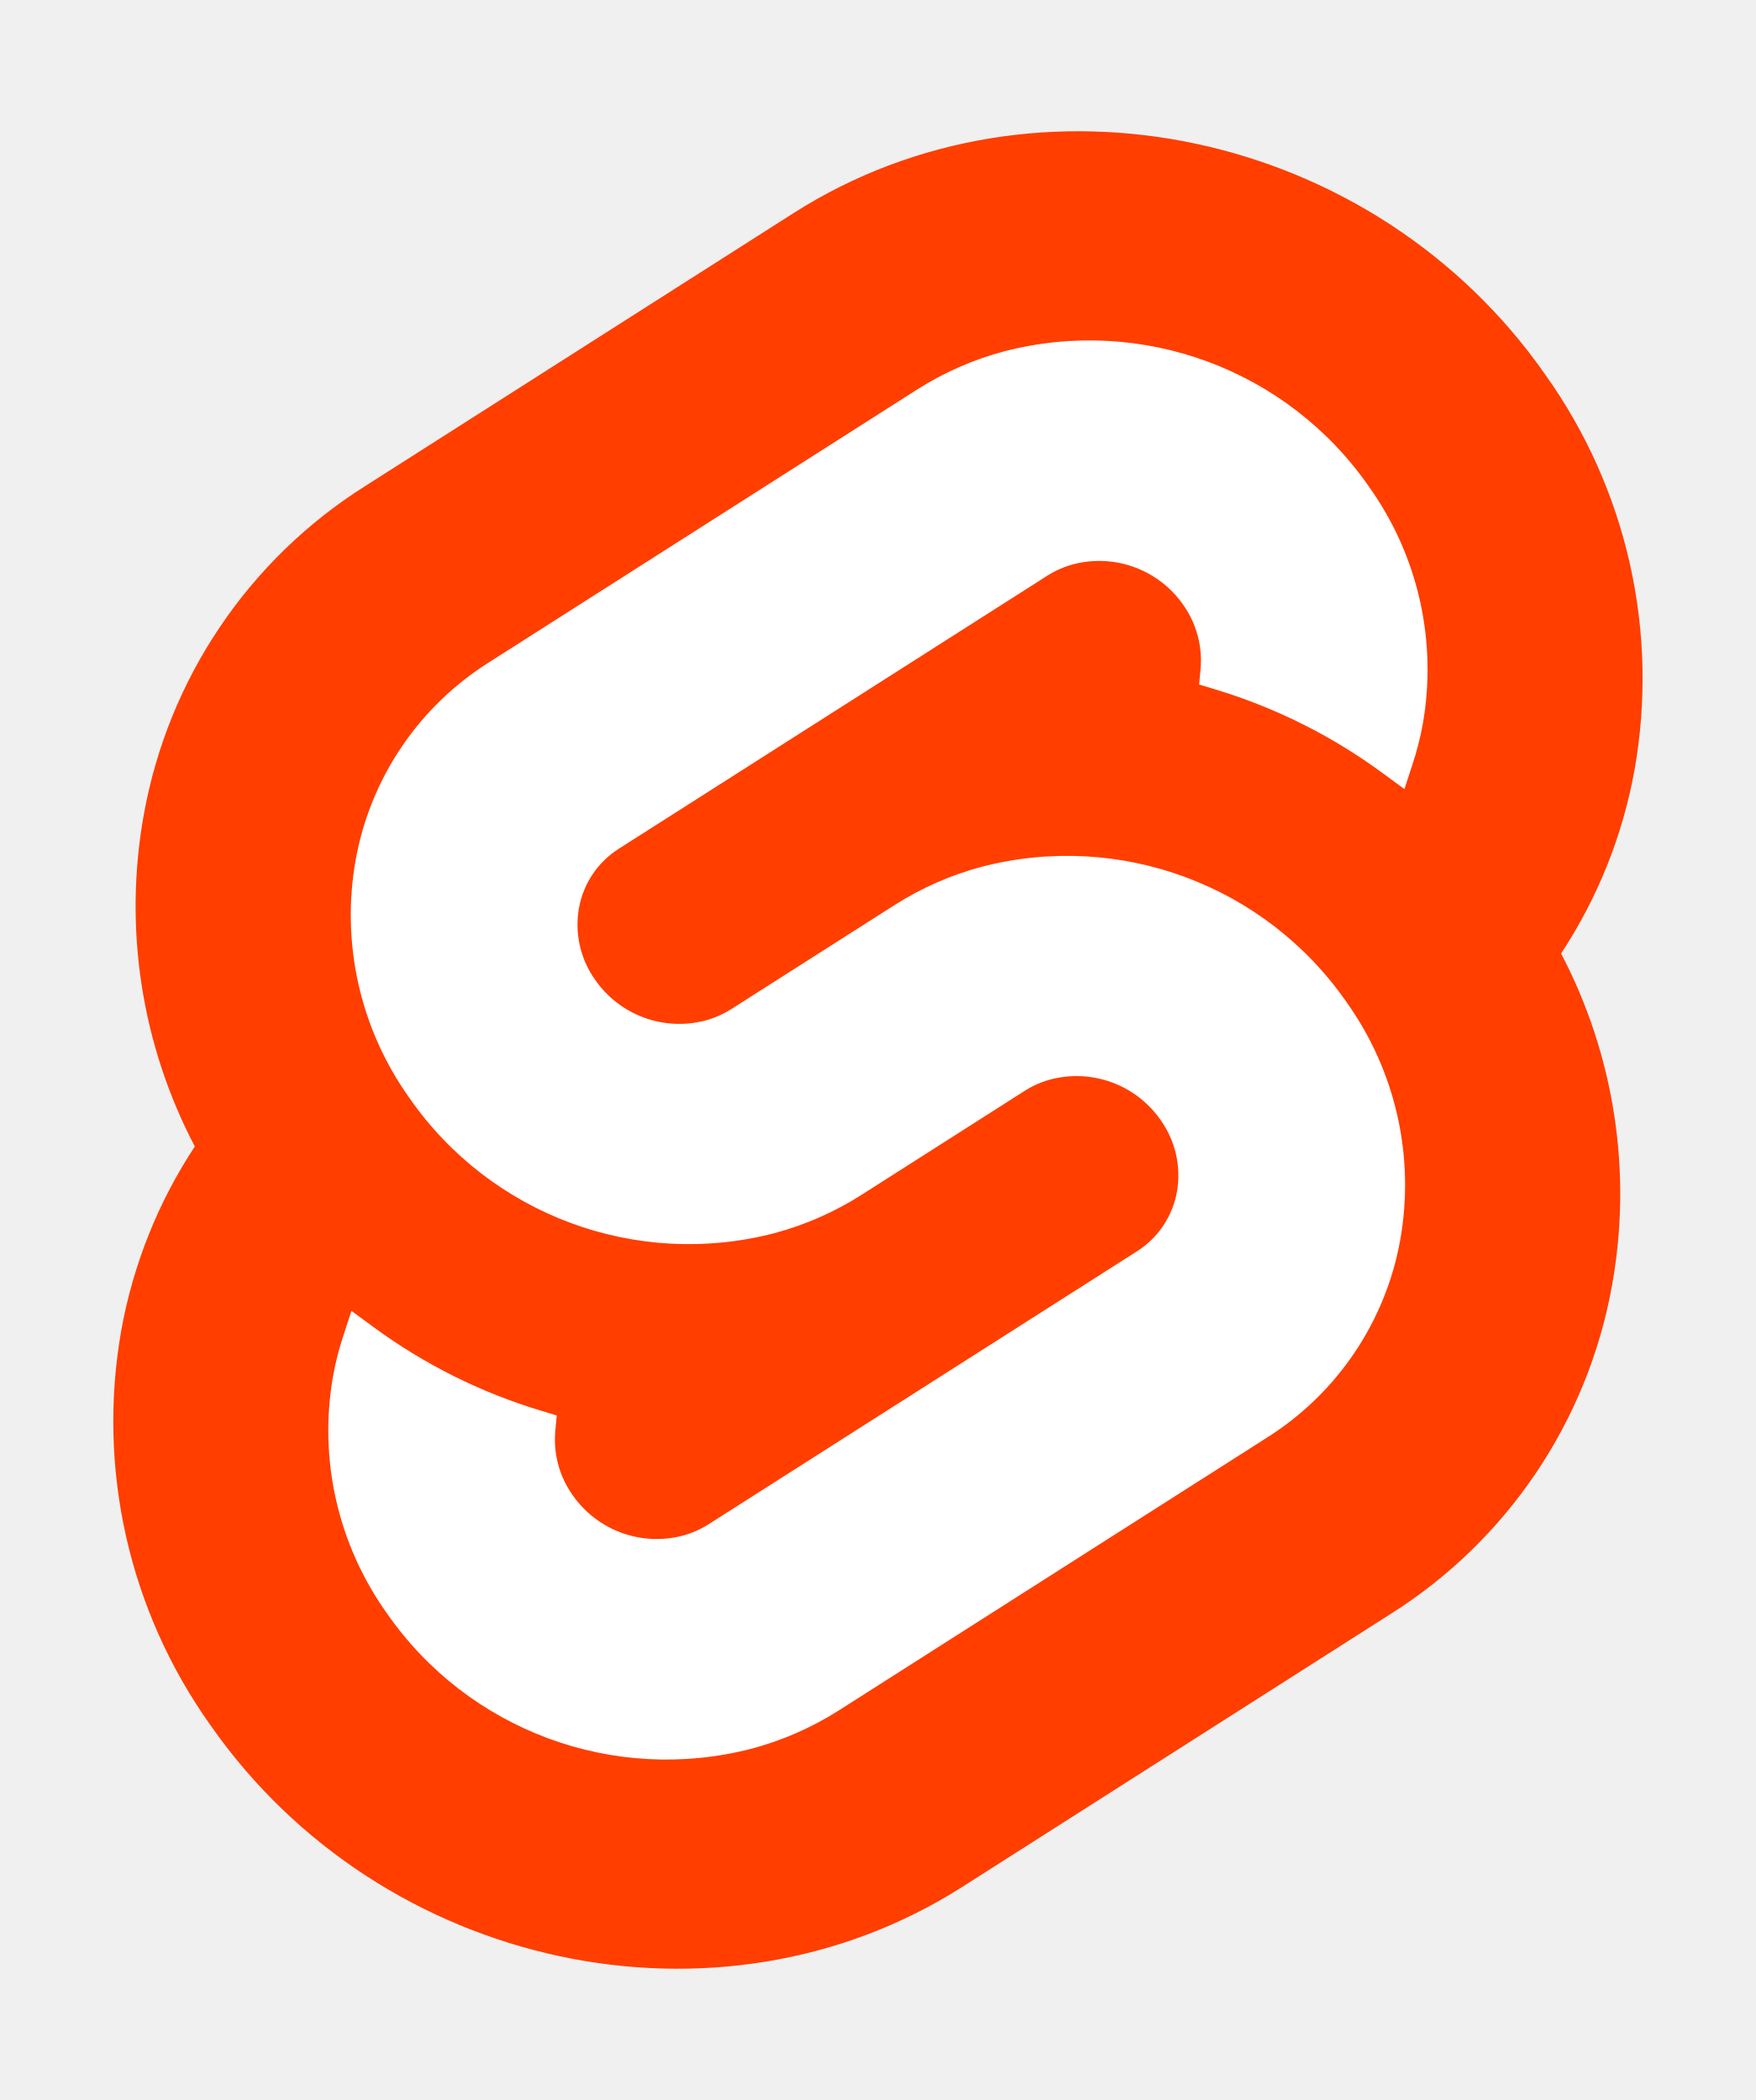
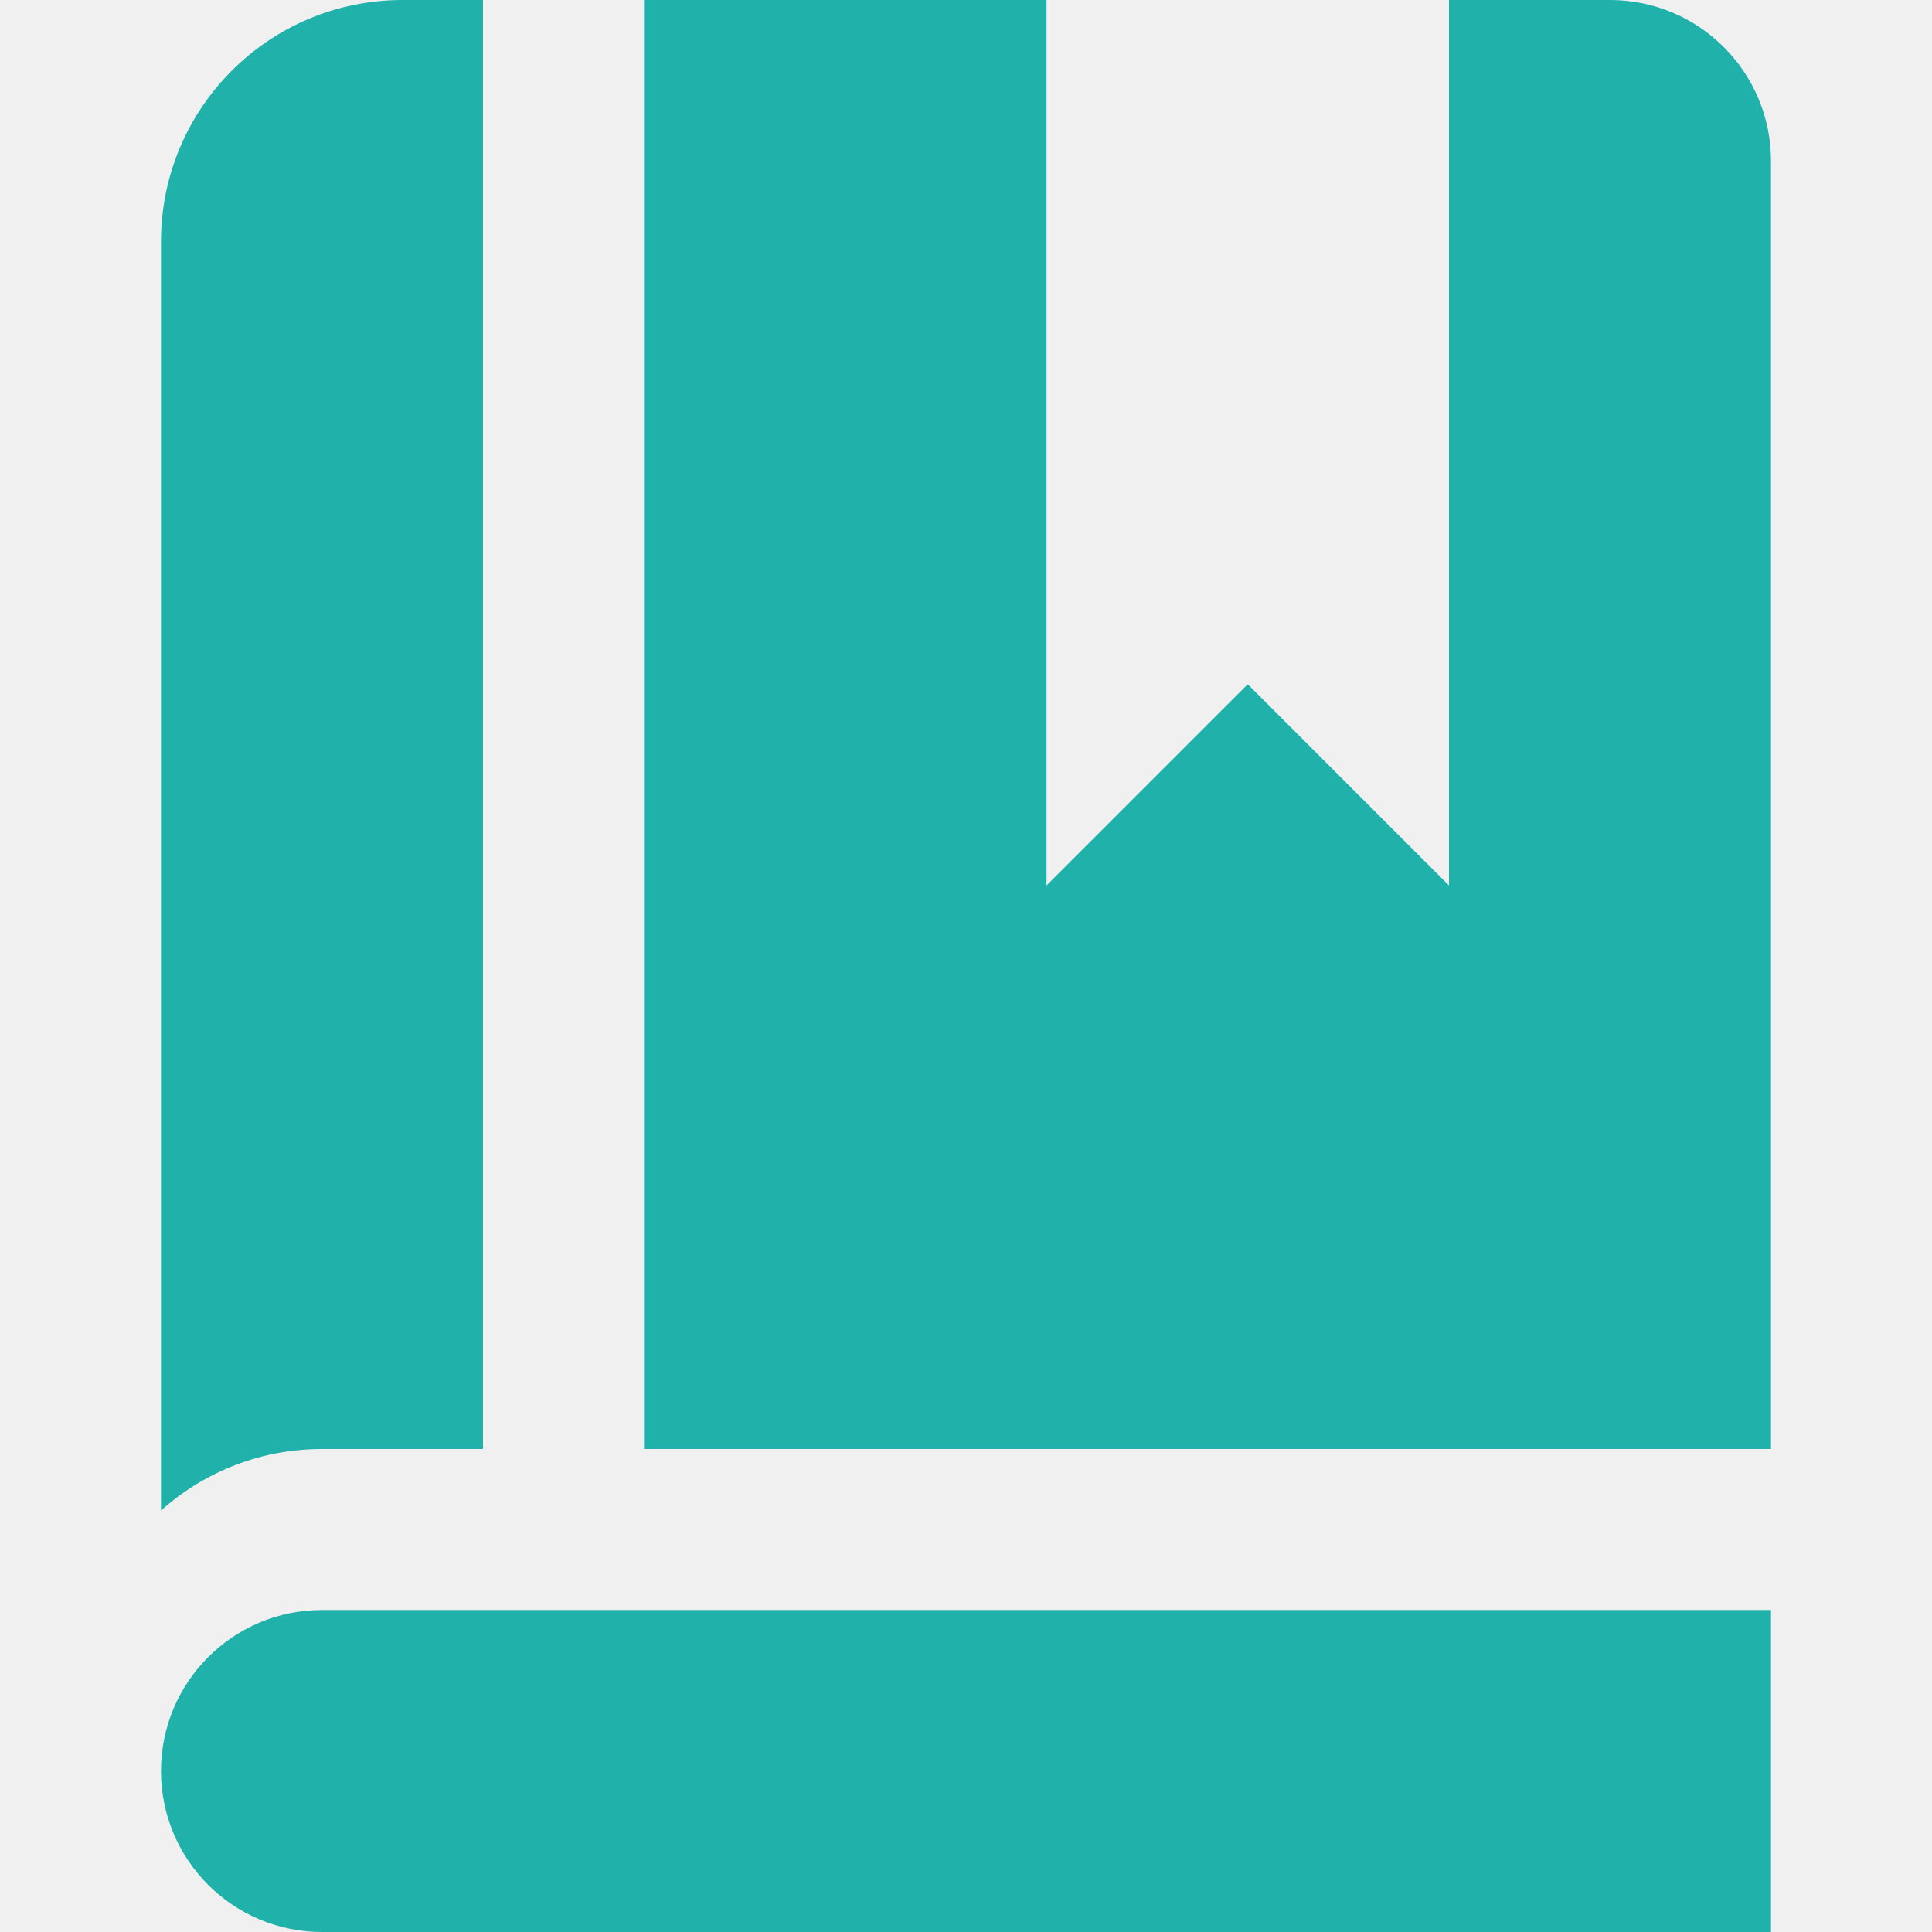
- <svg xmlns="http://www.w3.org/2000/svg" width="107" height="128" viewBox="0 0 107 128">
-   <path d="M94.157 22.819c-10.4-14.885-30.94-19.297-45.792-9.835L22.282 29.608A29.92 29.92 0 0 0 8.764 49.65a31.5 31.5 0 0 0 3.108 20.231 30 30 0 0 0-4.477 11.183 31.9 31.9 0 0 0 5.448 24.116c10.402 14.887 30.942 19.297 45.791 9.835l26.083-16.624A29.92 29.92 0 0 0 98.235 78.35a31.53 31.53 0 0 0-3.105-20.232 30 30 0 0 0 4.474-11.182 31.88 31.88 0 0 0-5.447-24.116" style="fill:#ff3e00" />
-   <path d="M45.817 106.582a20.72 20.72 0 0 1-22.237-8.243 19.17 19.17 0 0 1-3.277-14.503 18 18 0 0 1 .624-2.435l.49-1.498 1.337.981a33.6 33.6 0 0 0 10.203 5.098l.97.294-.09.968a5.85 5.85 0 0 0 1.052 3.878 6.24 6.24 0 0 0 6.695 2.485 5.8 5.8 0 0 0 1.603-.704L69.27 76.28a5.43 5.43 0 0 0 2.45-3.631 5.8 5.8 0 0 0-.987-4.371 6.24 6.24 0 0 0-6.698-2.487 5.7 5.7 0 0 0-1.6.704l-9.953 6.345a19 19 0 0 1-5.296 2.326 20.72 20.72 0 0 1-22.237-8.243 19.17 19.17 0 0 1-3.277-14.502 17.99 17.99 0 0 1 8.13-12.052l26.081-16.623a19 19 0 0 1 5.3-2.329 20.72 20.72 0 0 1 22.237 8.243 19.17 19.17 0 0 1 3.277 14.503 18 18 0 0 1-.624 2.435l-.49 1.498-1.337-.98a33.6 33.6 0 0 0-10.203-5.1l-.97-.294.09-.968a5.86 5.86 0 0 0-1.052-3.878 6.24 6.24 0 0 0-6.696-2.485 5.8 5.8 0 0 0-1.602.704L37.73 51.72a5.42 5.42 0 0 0-2.449 3.63 5.79 5.79 0 0 0 .986 4.372 6.24 6.24 0 0 0 6.698 2.486 5.8 5.8 0 0 0 1.602-.704l9.952-6.342a19 19 0 0 1 5.295-2.328 20.72 20.72 0 0 1 22.237 8.242 19.17 19.17 0 0 1 3.277 14.503 18 18 0 0 1-8.13 12.053l-26.081 16.622a19 19 0 0 1-5.3 2.328" style="fill:#fff" />
+ <svg xmlns="http://www.w3.org/2000/svg" id="Layer_1" data-name="Layer 1" viewBox="0 0 24 24" width="512" height="512">
+   <path fill="lightseagreen" d="M4,18c-.738-.001-1.451,.271-2,.765V3C2,1.343,3.343,0,5,0h1V18h-2ZM20,0h-2V11l-2.5-2.5-2.5,2.5V0h-5V18h14V2c0-1.105-.895-2-2-2ZM2,22c0,1.105,.895,2,2,2H22v-4H4c-1.105,0-2,.895-2,2Z" />
</svg>
